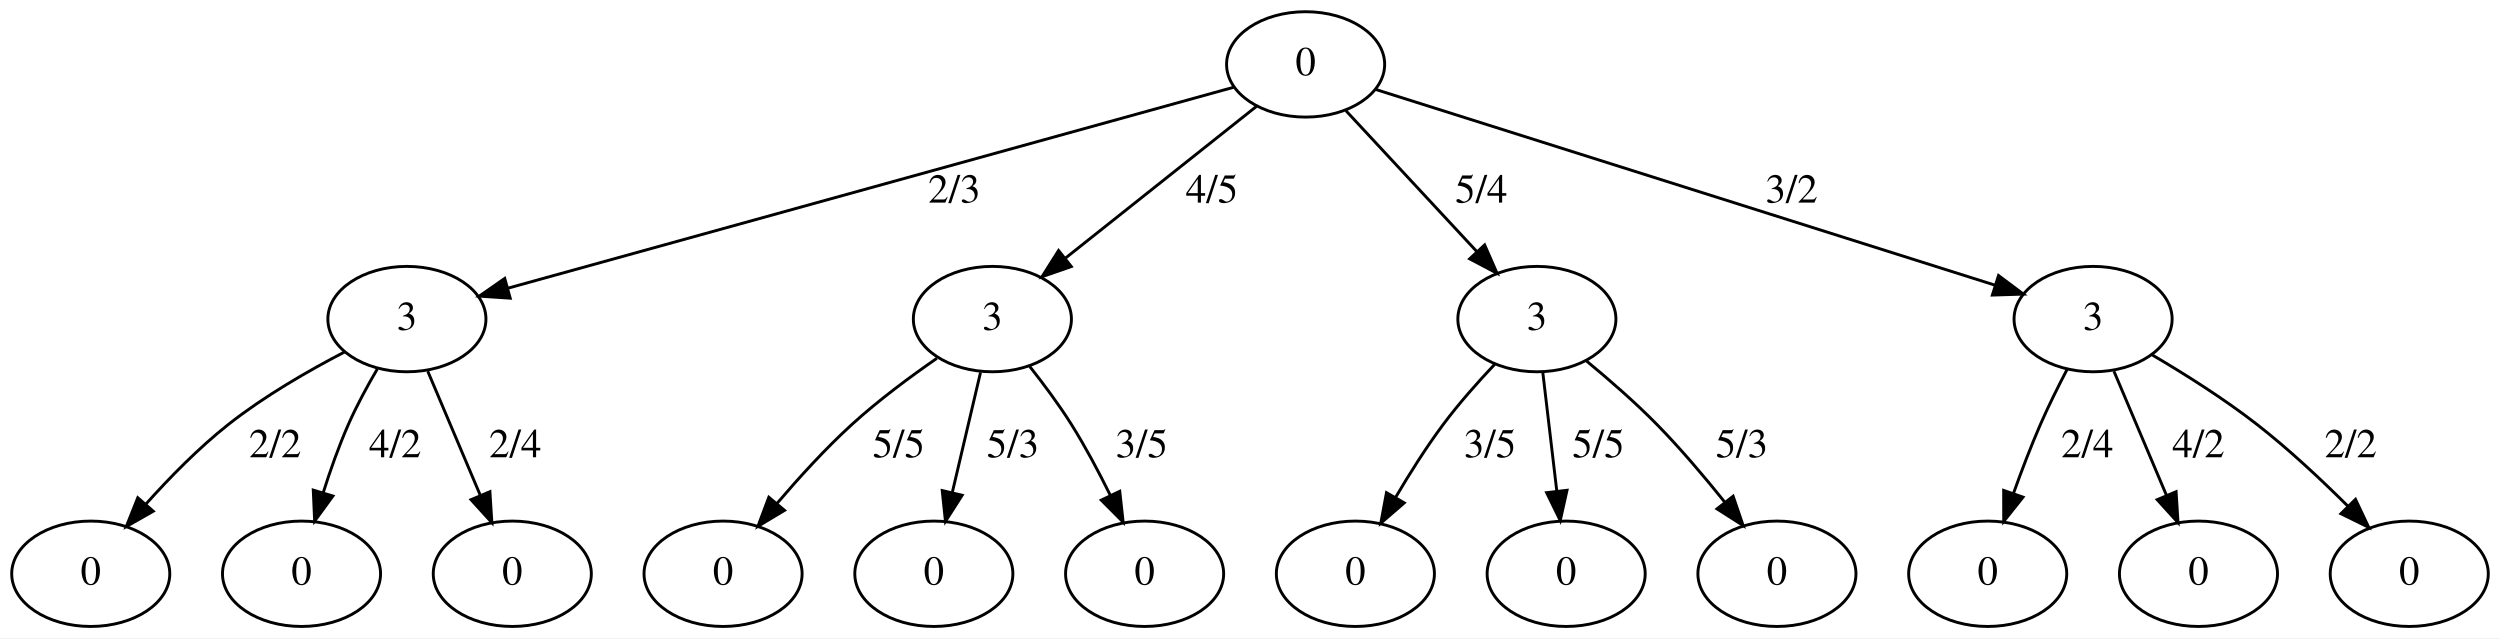
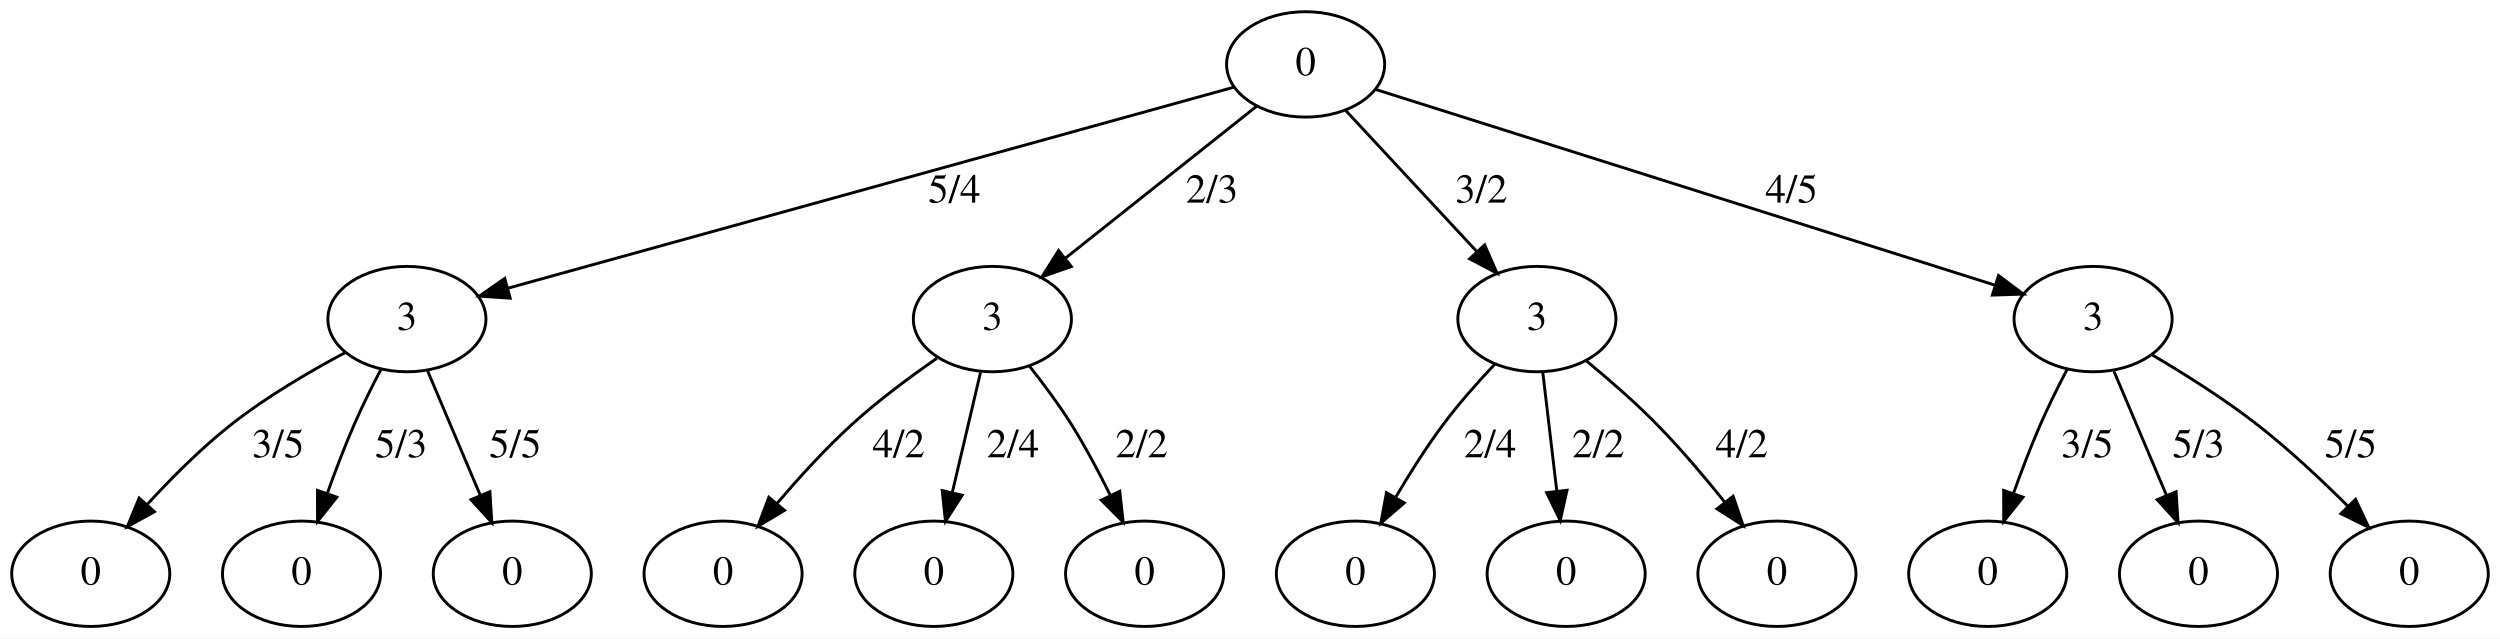
<svg xmlns="http://www.w3.org/2000/svg" width="854pt" height="218pt" viewBox="0.00 0.00 854.00 218.00">
  <g id="graph0" class="graph" transform="scale(1 1) rotate(0) translate(4 214)">
    <polygon fill="white" stroke="transparent" points="-4,4 -4,-214 850,-214 850,4 -4,4" />
    <g id="node1" class="node">
-       <ellipse fill="none" stroke="black" cx="243" cy="-18" rx="27" ry="18" />
-       <text text-anchor="middle" x="243" y="-14.3" font-family="Times,serif" font-size="14.00">0</text>
+       <ellipse fill="none" stroke="black" cx="675" cy="-18" rx="27" ry="18" />
+       <text text-anchor="middle" x="675" y="-14.3" font-family="Times,serif" font-size="14.00">0</text>
    </g>
    <g id="node2" class="node">
-       <ellipse fill="none" stroke="black" cx="459" cy="-18" rx="27" ry="18" />
-       <text text-anchor="middle" x="459" y="-14.3" font-family="Times,serif" font-size="14.00">0</text>
+       <ellipse fill="none" stroke="black" cx="135" cy="-105" rx="27" ry="18" />
+       <text text-anchor="middle" x="135" y="-101.3" font-family="Times,serif" font-size="14.00">3</text>
    </g>
    <g id="node3" class="node">
      <ellipse fill="none" stroke="black" cx="27" cy="-18" rx="27" ry="18" />
      <text text-anchor="middle" x="27" y="-14.3" font-family="Times,serif" font-size="14.00">0</text>
    </g>
+     <g id="edge8" class="edge">
+       <path fill="none" stroke="black" d="M113.82,-93.51C101.89,-87.16 87.03,-78.47 75,-69 64.76,-60.94 54.6,-50.75 46.28,-41.68" />
+       <polygon fill="black" stroke="black" points="48.75,-39.2 39.48,-34.08 43.53,-43.86 48.75,-39.2" />
+       <text text-anchor="middle" x="91" y="-57.8" font-family="Times,serif" font-size="14.00"> 3/5 </text>
+     </g>
    <g id="node4" class="node">
-       <ellipse fill="none" stroke="black" cx="675" cy="-18" rx="27" ry="18" />
-       <text text-anchor="middle" x="675" y="-14.3" font-family="Times,serif" font-size="14.00">0</text>
+       <ellipse fill="none" stroke="black" cx="99" cy="-18" rx="27" ry="18" />
+       <text text-anchor="middle" x="99" y="-14.3" font-family="Times,serif" font-size="14.00">0</text>
+     </g>
+     <g id="edge9" class="edge">
+       <path fill="none" stroke="black" d="M126.13,-87.83C123.07,-81.98 119.73,-75.27 117,-69 113.72,-61.47 110.55,-53.13 107.8,-45.46" />
+       <polygon fill="black" stroke="black" points="111.06,-44.17 104.47,-35.88 104.45,-46.47 111.06,-44.17" />
+       <text text-anchor="middle" x="133" y="-57.8" font-family="Times,serif" font-size="14.00"> 5/3 </text>
+     </g>
+     <g id="node10" class="node">
+       <ellipse fill="none" stroke="black" cx="171" cy="-18" rx="27" ry="18" />
+       <text text-anchor="middle" x="171" y="-14.3" font-family="Times,serif" font-size="14.00">0</text>
+     </g>
+     <g id="edge10" class="edge">
+       <path fill="none" stroke="black" d="M142.11,-87.21C147.22,-75.14 154.21,-58.64 160.03,-44.89" />
+       <polygon fill="black" stroke="black" points="163.35,-46.04 164.02,-35.47 156.9,-43.31 163.35,-46.04" />
+       <text text-anchor="middle" x="172" y="-57.8" font-family="Times,serif" font-size="14.00"> 5/5 </text>
    </g>
    <g id="node5" class="node">
-       <ellipse fill="none" stroke="black" cx="315" cy="-18" rx="27" ry="18" />
-       <text text-anchor="middle" x="315" y="-14.3" font-family="Times,serif" font-size="14.00">0</text>
-     </g>
-     <g id="node6" class="node">
-       <ellipse fill="none" stroke="black" cx="531" cy="-18" rx="27" ry="18" />
-       <text text-anchor="middle" x="531" y="-14.3" font-family="Times,serif" font-size="14.00">0</text>
-     </g>
-     <g id="node7" class="node">
      <ellipse fill="none" stroke="black" cx="442" cy="-192" rx="27" ry="18" />
      <text text-anchor="middle" x="442" y="-188.3" font-family="Times,serif" font-size="14.00">0</text>
-     </g>
-     <g id="node8" class="node">
-       <ellipse fill="none" stroke="black" cx="135" cy="-105" rx="27" ry="18" />
-       <text text-anchor="middle" x="135" y="-101.3" font-family="Times,serif" font-size="14.00">3</text>
    </g>
    <g id="edge4" class="edge">
      <path fill="none" stroke="black" d="M417.4,-184.19C362.94,-169.11 232.12,-132.89 169.52,-115.56" />
      <polygon fill="black" stroke="black" points="170.29,-112.14 159.72,-112.84 168.42,-118.89 170.29,-112.14" />
-       <text text-anchor="middle" x="322" y="-144.8" font-family="Times,serif" font-size="14.00"> 2/3 </text>
+       <text text-anchor="middle" x="322" y="-144.8" font-family="Times,serif" font-size="14.00"> 5/4 </text>
    </g>
    <g id="node11" class="node">
      <ellipse fill="none" stroke="black" cx="335" cy="-105" rx="27" ry="18" />
      <text text-anchor="middle" x="335" y="-101.3" font-family="Times,serif" font-size="14.00">3</text>
    </g>
-     <g id="edge6" class="edge">
+     <g id="edge1" class="edge">
      <path fill="none" stroke="black" d="M425.28,-177.72C407.8,-163.83 380.15,-141.87 360.05,-125.9" />
      <polygon fill="black" stroke="black" points="361.96,-122.95 351.95,-119.47 357.61,-128.43 361.96,-122.95" />
-       <text text-anchor="middle" x="410" y="-144.8" font-family="Times,serif" font-size="14.00"> 4/5 </text>
+       <text text-anchor="middle" x="410" y="-144.8" font-family="Times,serif" font-size="14.00"> 2/3 </text>
    </g>
-     <g id="node13" class="node">
+     <g id="node16" class="node">
      <ellipse fill="none" stroke="black" cx="521" cy="-105" rx="27" ry="18" />
      <text text-anchor="middle" x="521" y="-101.3" font-family="Times,serif" font-size="14.00">3</text>
    </g>
-     <g id="edge7" class="edge">
+     <g id="edge2" class="edge">
      <path fill="none" stroke="black" d="M455.76,-176.19C468.11,-162.91 486.4,-143.23 500.47,-128.08" />
      <polygon fill="black" stroke="black" points="503.15,-130.34 507.4,-120.64 498.03,-125.58 503.15,-130.34" />
-       <text text-anchor="middle" x="502" y="-144.8" font-family="Times,serif" font-size="14.00"> 5/4 </text>
+       <text text-anchor="middle" x="502" y="-144.8" font-family="Times,serif" font-size="14.00"> 3/2 </text>
    </g>
-     <g id="node15" class="node">
+     <g id="node17" class="node">
      <ellipse fill="none" stroke="black" cx="711" cy="-105" rx="27" ry="18" />
      <text text-anchor="middle" x="711" y="-101.3" font-family="Times,serif" font-size="14.00">3</text>
    </g>
-     <g id="edge5" class="edge">
+     <g id="edge3" class="edge">
      <path fill="none" stroke="black" d="M465.87,-183.46C513.93,-168.27 622.44,-133.98 677.54,-116.57" />
      <polygon fill="black" stroke="black" points="678.7,-119.88 687.18,-113.53 676.59,-113.2 678.7,-119.88" />
-       <text text-anchor="middle" x="608" y="-144.8" font-family="Times,serif" font-size="14.00"> 3/2 </text>
+       <text text-anchor="middle" x="608" y="-144.8" font-family="Times,serif" font-size="14.00"> 4/5 </text>
    </g>
-     <g id="edge8" class="edge">
-       <path fill="none" stroke="black" d="M113.7,-93.77C101.51,-87.44 86.26,-78.69 74,-69 63.88,-61 53.91,-50.83 45.78,-41.74" />
-       <polygon fill="black" stroke="black" points="48.35,-39.37 39.14,-34.13 43.07,-43.97 48.35,-39.37" />
-       <text text-anchor="middle" x="90" y="-57.8" font-family="Times,serif" font-size="14.00"> 2/2 </text>
+     <g id="node6" class="node">
+       <ellipse fill="none" stroke="black" cx="243" cy="-18" rx="27" ry="18" />
+       <text text-anchor="middle" x="243" y="-14.3" font-family="Times,serif" font-size="14.00">0</text>
    </g>
-     <g id="node9" class="node">
-       <ellipse fill="none" stroke="black" cx="99" cy="-18" rx="27" ry="18" />
-       <text text-anchor="middle" x="99" y="-14.3" font-family="Times,serif" font-size="14.00">0</text>
+     <g id="node7" class="node">
+       <ellipse fill="none" stroke="black" cx="459" cy="-18" rx="27" ry="18" />
+       <text text-anchor="middle" x="459" y="-14.3" font-family="Times,serif" font-size="14.00">0</text>
    </g>
-     <g id="edge10" class="edge">
-       <path fill="none" stroke="black" d="M124.91,-87.99C121.49,-82.15 117.82,-75.41 115,-69 111.73,-61.58 108.8,-53.27 106.37,-45.59" />
-       <polygon fill="black" stroke="black" points="109.72,-44.55 103.48,-35.99 103.01,-46.58 109.72,-44.55" />
-       <text text-anchor="middle" x="131" y="-57.8" font-family="Times,serif" font-size="14.00"> 4/2 </text>
-     </g>
-     <g id="node14" class="node">
-       <ellipse fill="none" stroke="black" cx="171" cy="-18" rx="27" ry="18" />
-       <text text-anchor="middle" x="171" y="-14.3" font-family="Times,serif" font-size="14.00">0</text>
-     </g>
-     <g id="edge9" class="edge">
-       <path fill="none" stroke="black" d="M142.11,-87.21C147.22,-75.14 154.21,-58.64 160.03,-44.89" />
-       <polygon fill="black" stroke="black" points="163.35,-46.04 164.02,-35.47 156.9,-43.31 163.35,-46.04" />
-       <text text-anchor="middle" x="172" y="-57.8" font-family="Times,serif" font-size="14.00"> 2/4 </text>
-     </g>
-     <g id="node10" class="node">
+     <g id="node8" class="node">
      <ellipse fill="none" stroke="black" cx="747" cy="-18" rx="27" ry="18" />
      <text text-anchor="middle" x="747" y="-14.3" font-family="Times,serif" font-size="14.00">0</text>
    </g>
-     <g id="edge13" class="edge">
+     <g id="node9" class="node">
+       <ellipse fill="none" stroke="black" cx="819" cy="-18" rx="27" ry="18" />
+       <text text-anchor="middle" x="819" y="-14.3" font-family="Times,serif" font-size="14.00">0</text>
+     </g>
+     <g id="edge7" class="edge">
      <path fill="none" stroke="black" d="M316.03,-91.6C306.89,-85.28 295.99,-77.2 287,-69 277.97,-60.77 268.9,-50.81 261.36,-41.96" />
      <polygon fill="black" stroke="black" points="264,-39.66 254.91,-34.22 258.63,-44.14 264,-39.66" />
-       <text text-anchor="middle" x="303" y="-57.8" font-family="Times,serif" font-size="14.00"> 5/5 </text>
+       <text text-anchor="middle" x="303" y="-57.8" font-family="Times,serif" font-size="14.00"> 4/2 </text>
    </g>
-     <g id="edge12" class="edge">
+     <g id="node12" class="node">
+       <ellipse fill="none" stroke="black" cx="315" cy="-18" rx="27" ry="18" />
+       <text text-anchor="middle" x="315" y="-14.3" font-family="Times,serif" font-size="14.00">0</text>
+     </g>
+     <g id="edge6" class="edge">
      <path fill="none" stroke="black" d="M330.95,-86.8C328.2,-75.09 324.49,-59.34 321.35,-45.97" />
      <polygon fill="black" stroke="black" points="324.67,-44.82 318.97,-35.89 317.86,-46.42 324.67,-44.82" />
-       <text text-anchor="middle" x="342" y="-57.8" font-family="Times,serif" font-size="14.00"> 5/3 </text>
+       <text text-anchor="middle" x="342" y="-57.8" font-family="Times,serif" font-size="14.00"> 2/4 </text>
    </g>
-     <g id="node12" class="node">
+     <g id="node15" class="node">
      <ellipse fill="none" stroke="black" cx="387" cy="-18" rx="27" ry="18" />
      <text text-anchor="middle" x="387" y="-14.3" font-family="Times,serif" font-size="14.00">0</text>
    </g>
-     <g id="edge11" class="edge">
+     <g id="edge5" class="edge">
      <path fill="none" stroke="black" d="M347.77,-88.79C352.51,-82.8 357.76,-75.76 362,-69 366.77,-61.4 371.35,-52.77 375.26,-44.85" />
      <polygon fill="black" stroke="black" points="378.51,-46.18 379.67,-35.65 372.19,-43.16 378.51,-46.18" />
-       <text text-anchor="middle" x="386" y="-57.8" font-family="Times,serif" font-size="14.00"> 3/5 </text>
+       <text text-anchor="middle" x="386" y="-57.8" font-family="Times,serif" font-size="14.00"> 2/2 </text>
    </g>
-     <g id="edge14" class="edge">
-       <path fill="none" stroke="black" d="M506.61,-89.58C500.84,-83.47 494.31,-76.13 489,-69 483.2,-61.22 477.53,-52.25 472.72,-44.07" />
-       <polygon fill="black" stroke="black" points="475.69,-42.22 467.68,-35.29 469.62,-45.7 475.69,-42.22" />
-       <text text-anchor="middle" x="505" y="-57.8" font-family="Times,serif" font-size="14.00"> 3/5 </text>
+     <g id="node13" class="node">
+       <ellipse fill="none" stroke="black" cx="531" cy="-18" rx="27" ry="18" />
+       <text text-anchor="middle" x="531" y="-14.3" font-family="Times,serif" font-size="14.00">0</text>
    </g>
-     <g id="edge16" class="edge">
-       <path fill="none" stroke="black" d="M523.02,-86.8C524.39,-75.16 526.23,-59.55 527.8,-46.24" />
-       <polygon fill="black" stroke="black" points="531.29,-46.52 528.98,-36.18 524.33,-45.7 531.29,-46.52" />
-       <text text-anchor="middle" x="542" y="-57.8" font-family="Times,serif" font-size="14.00"> 5/5 </text>
-     </g>
-     <g id="node17" class="node">
+     <g id="node14" class="node">
      <ellipse fill="none" stroke="black" cx="603" cy="-18" rx="27" ry="18" />
      <text text-anchor="middle" x="603" y="-14.3" font-family="Times,serif" font-size="14.00">0</text>
    </g>
-     <g id="edge15" class="edge">
+     <g id="edge12" class="edge">
+       <path fill="none" stroke="black" d="M506.61,-89.58C500.84,-83.47 494.31,-76.13 489,-69 483.2,-61.22 477.53,-52.25 472.72,-44.07" />
+       <polygon fill="black" stroke="black" points="475.69,-42.22 467.68,-35.29 469.62,-45.7 475.69,-42.22" />
+       <text text-anchor="middle" x="505" y="-57.8" font-family="Times,serif" font-size="14.00"> 2/4 </text>
+     </g>
+     <g id="edge11" class="edge">
+       <path fill="none" stroke="black" d="M523.02,-86.8C524.39,-75.16 526.23,-59.55 527.8,-46.24" />
+       <polygon fill="black" stroke="black" points="531.29,-46.52 528.98,-36.18 524.33,-45.7 531.29,-46.52" />
+       <text text-anchor="middle" x="542" y="-57.8" font-family="Times,serif" font-size="14.00"> 2/2 </text>
+     </g>
+     <g id="edge13" class="edge">
      <path fill="none" stroke="black" d="M537.96,-90.67C545.58,-84.39 554.53,-76.62 562,-69 570.1,-60.74 578.32,-51.03 585.26,-42.37" />
      <polygon fill="black" stroke="black" points="588.04,-44.5 591.46,-34.47 582.53,-40.17 588.04,-44.5" />
-       <text text-anchor="middle" x="591" y="-57.8" font-family="Times,serif" font-size="14.00"> 5/3 </text>
+       <text text-anchor="middle" x="591" y="-57.8" font-family="Times,serif" font-size="14.00"> 4/2 </text>
    </g>
-     <g id="edge2" class="edge">
+     <g id="edge14" class="edge">
      <path fill="none" stroke="black" d="M702.13,-87.83C699.07,-81.98 695.73,-75.27 693,-69 689.72,-61.47 686.55,-53.13 683.8,-45.46" />
      <polygon fill="black" stroke="black" points="687.06,-44.17 680.47,-35.88 680.45,-46.47 687.06,-44.17" />
-       <text text-anchor="middle" x="709" y="-57.8" font-family="Times,serif" font-size="14.00"> 2/4 </text>
+       <text text-anchor="middle" x="709" y="-57.8" font-family="Times,serif" font-size="14.00"> 3/5 </text>
    </g>
-     <g id="edge3" class="edge">
+     <g id="edge15" class="edge">
      <path fill="none" stroke="black" d="M718.11,-87.21C723.22,-75.14 730.21,-58.64 736.03,-44.89" />
      <polygon fill="black" stroke="black" points="739.35,-46.04 740.02,-35.47 732.9,-43.31 739.35,-46.04" />
-       <text text-anchor="middle" x="747" y="-57.8" font-family="Times,serif" font-size="14.00"> 4/2 </text>
+       <text text-anchor="middle" x="747" y="-57.8" font-family="Times,serif" font-size="14.00"> 5/3 </text>
    </g>
-     <g id="node16" class="node">
-       <ellipse fill="none" stroke="black" cx="819" cy="-18" rx="27" ry="18" />
-       <text text-anchor="middle" x="819" y="-14.3" font-family="Times,serif" font-size="14.00">0</text>
-     </g>
-     <g id="edge1" class="edge">
+     <g id="edge16" class="edge">
      <path fill="none" stroke="black" d="M731.11,-92.81C742.08,-86.36 755.7,-77.81 767,-69 777.8,-60.58 788.87,-50.23 798,-41.13" />
      <polygon fill="black" stroke="black" points="800.64,-43.43 805.16,-33.85 795.65,-38.52 800.64,-43.43" />
-       <text text-anchor="middle" x="799" y="-57.8" font-family="Times,serif" font-size="14.00"> 2/2 </text>
+       <text text-anchor="middle" x="799" y="-57.8" font-family="Times,serif" font-size="14.00"> 5/5 </text>
    </g>
  </g>
</svg>
